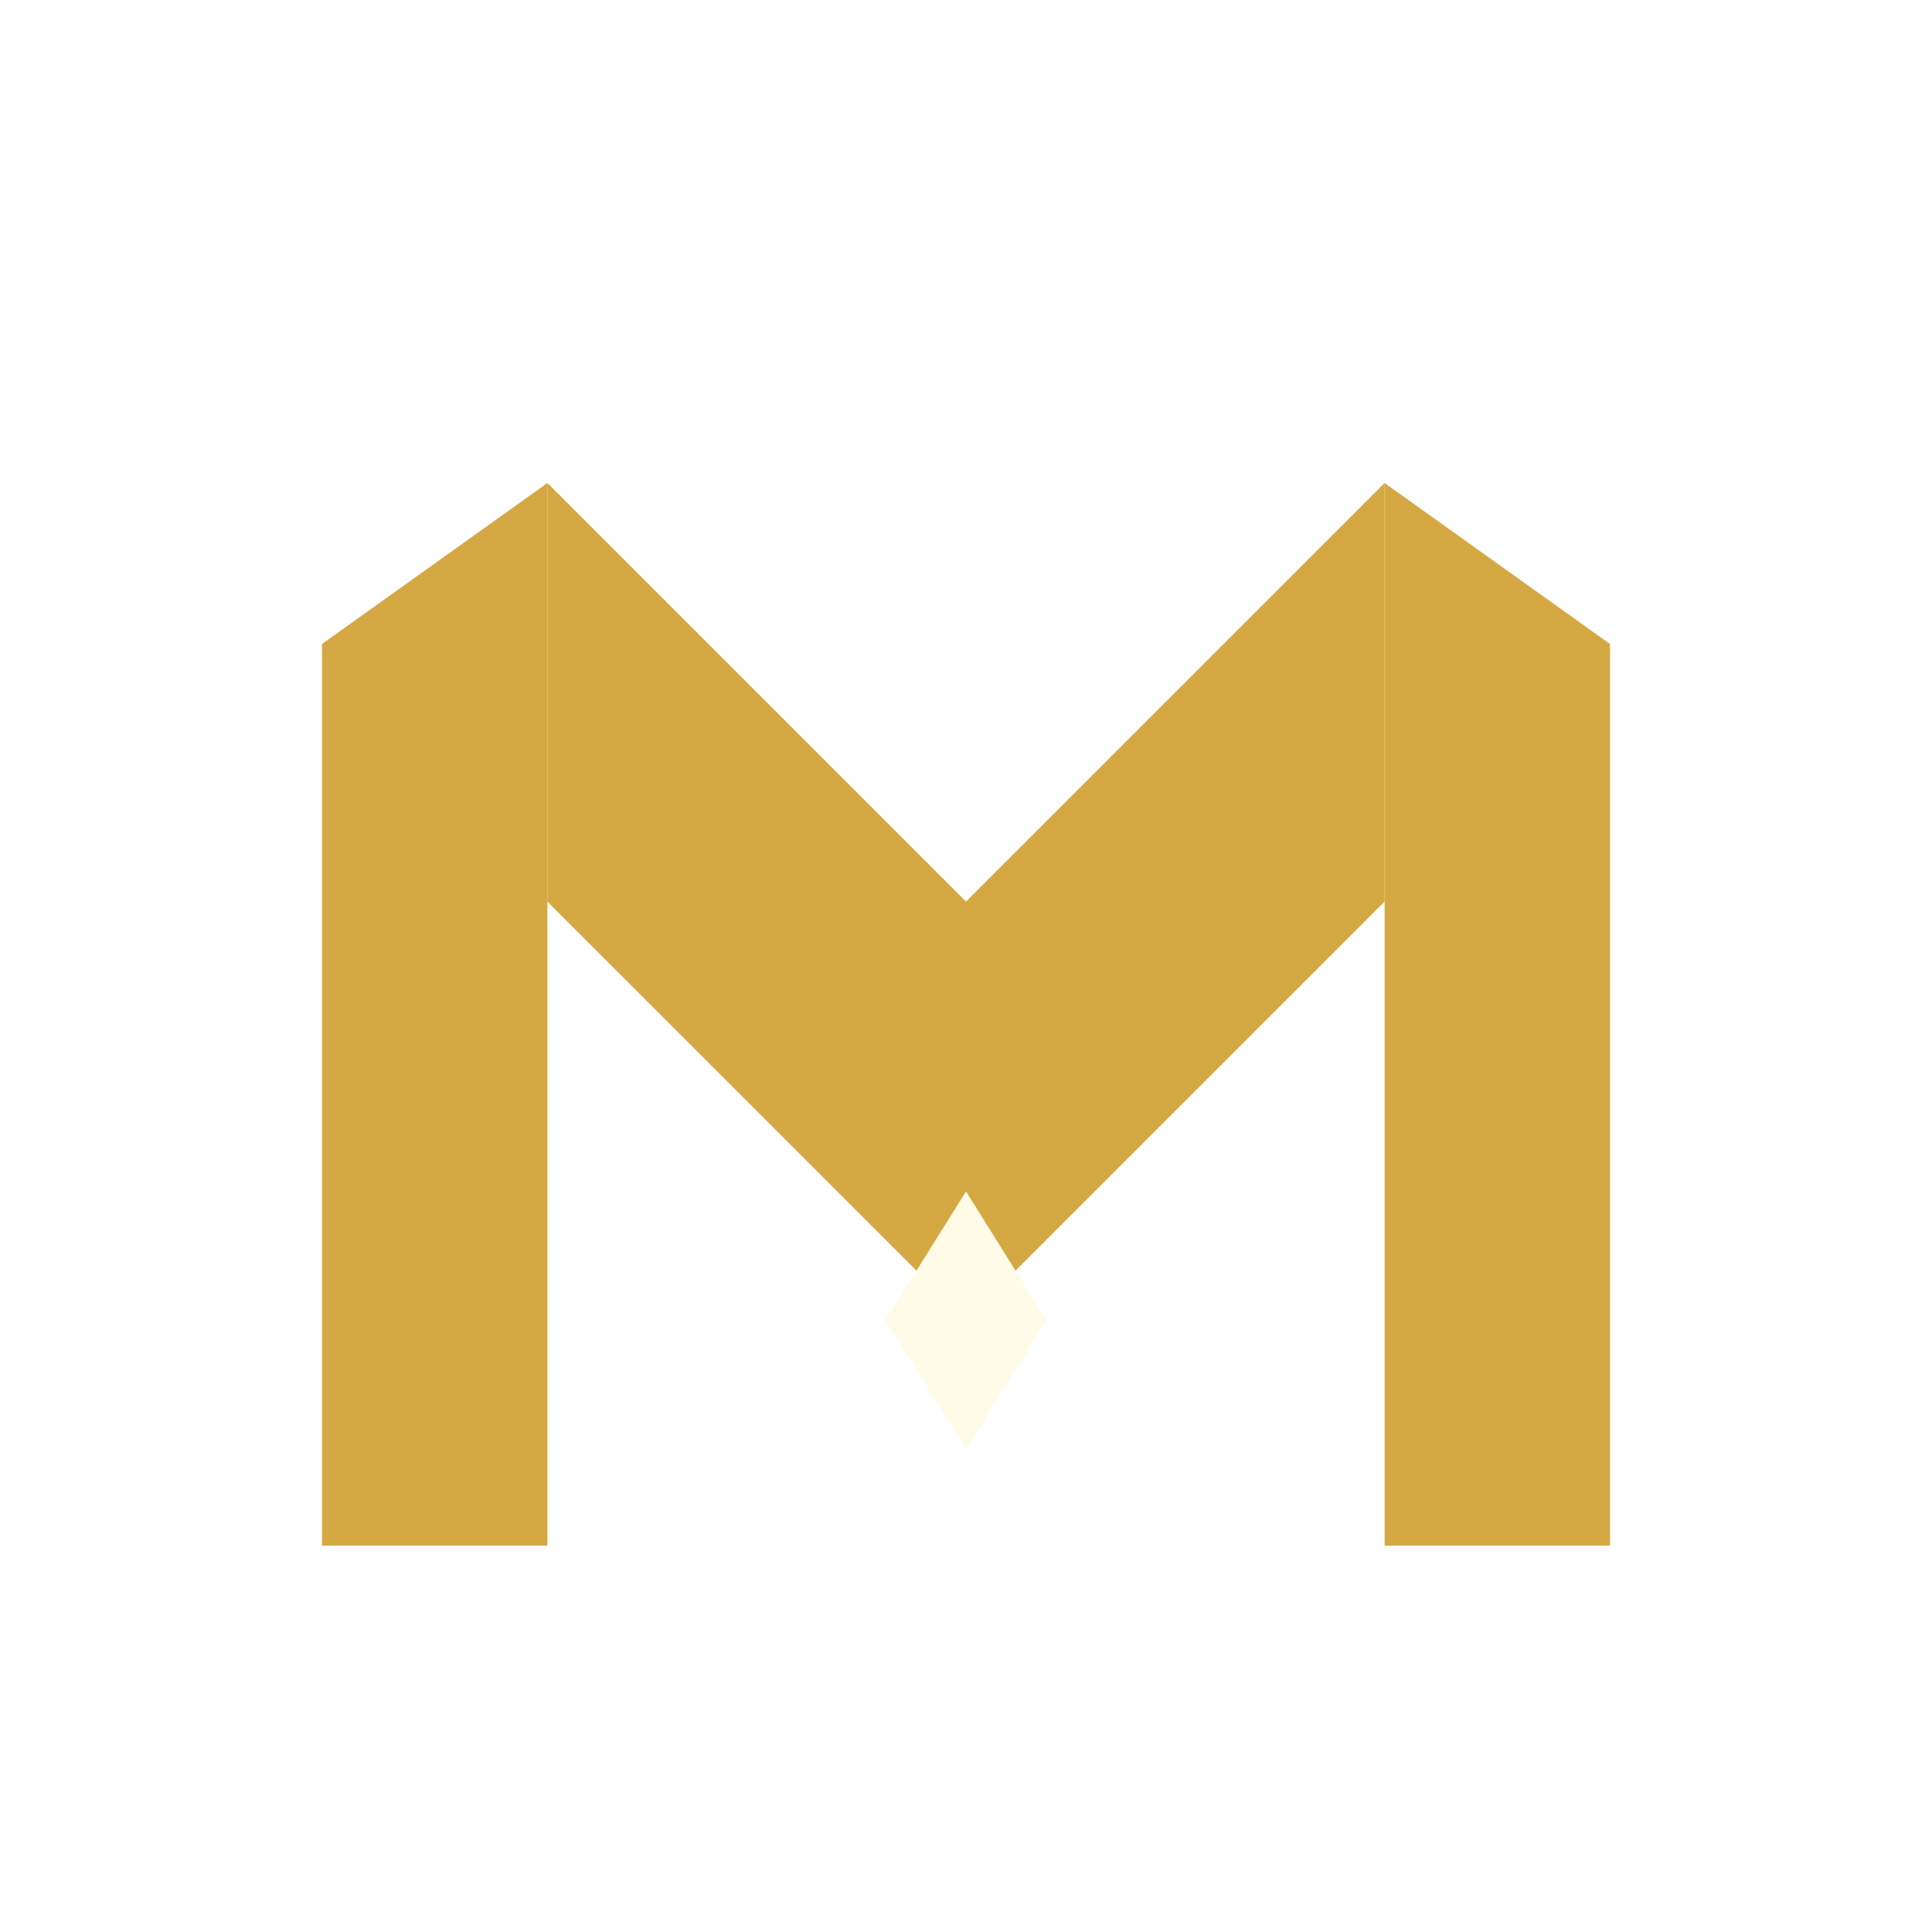
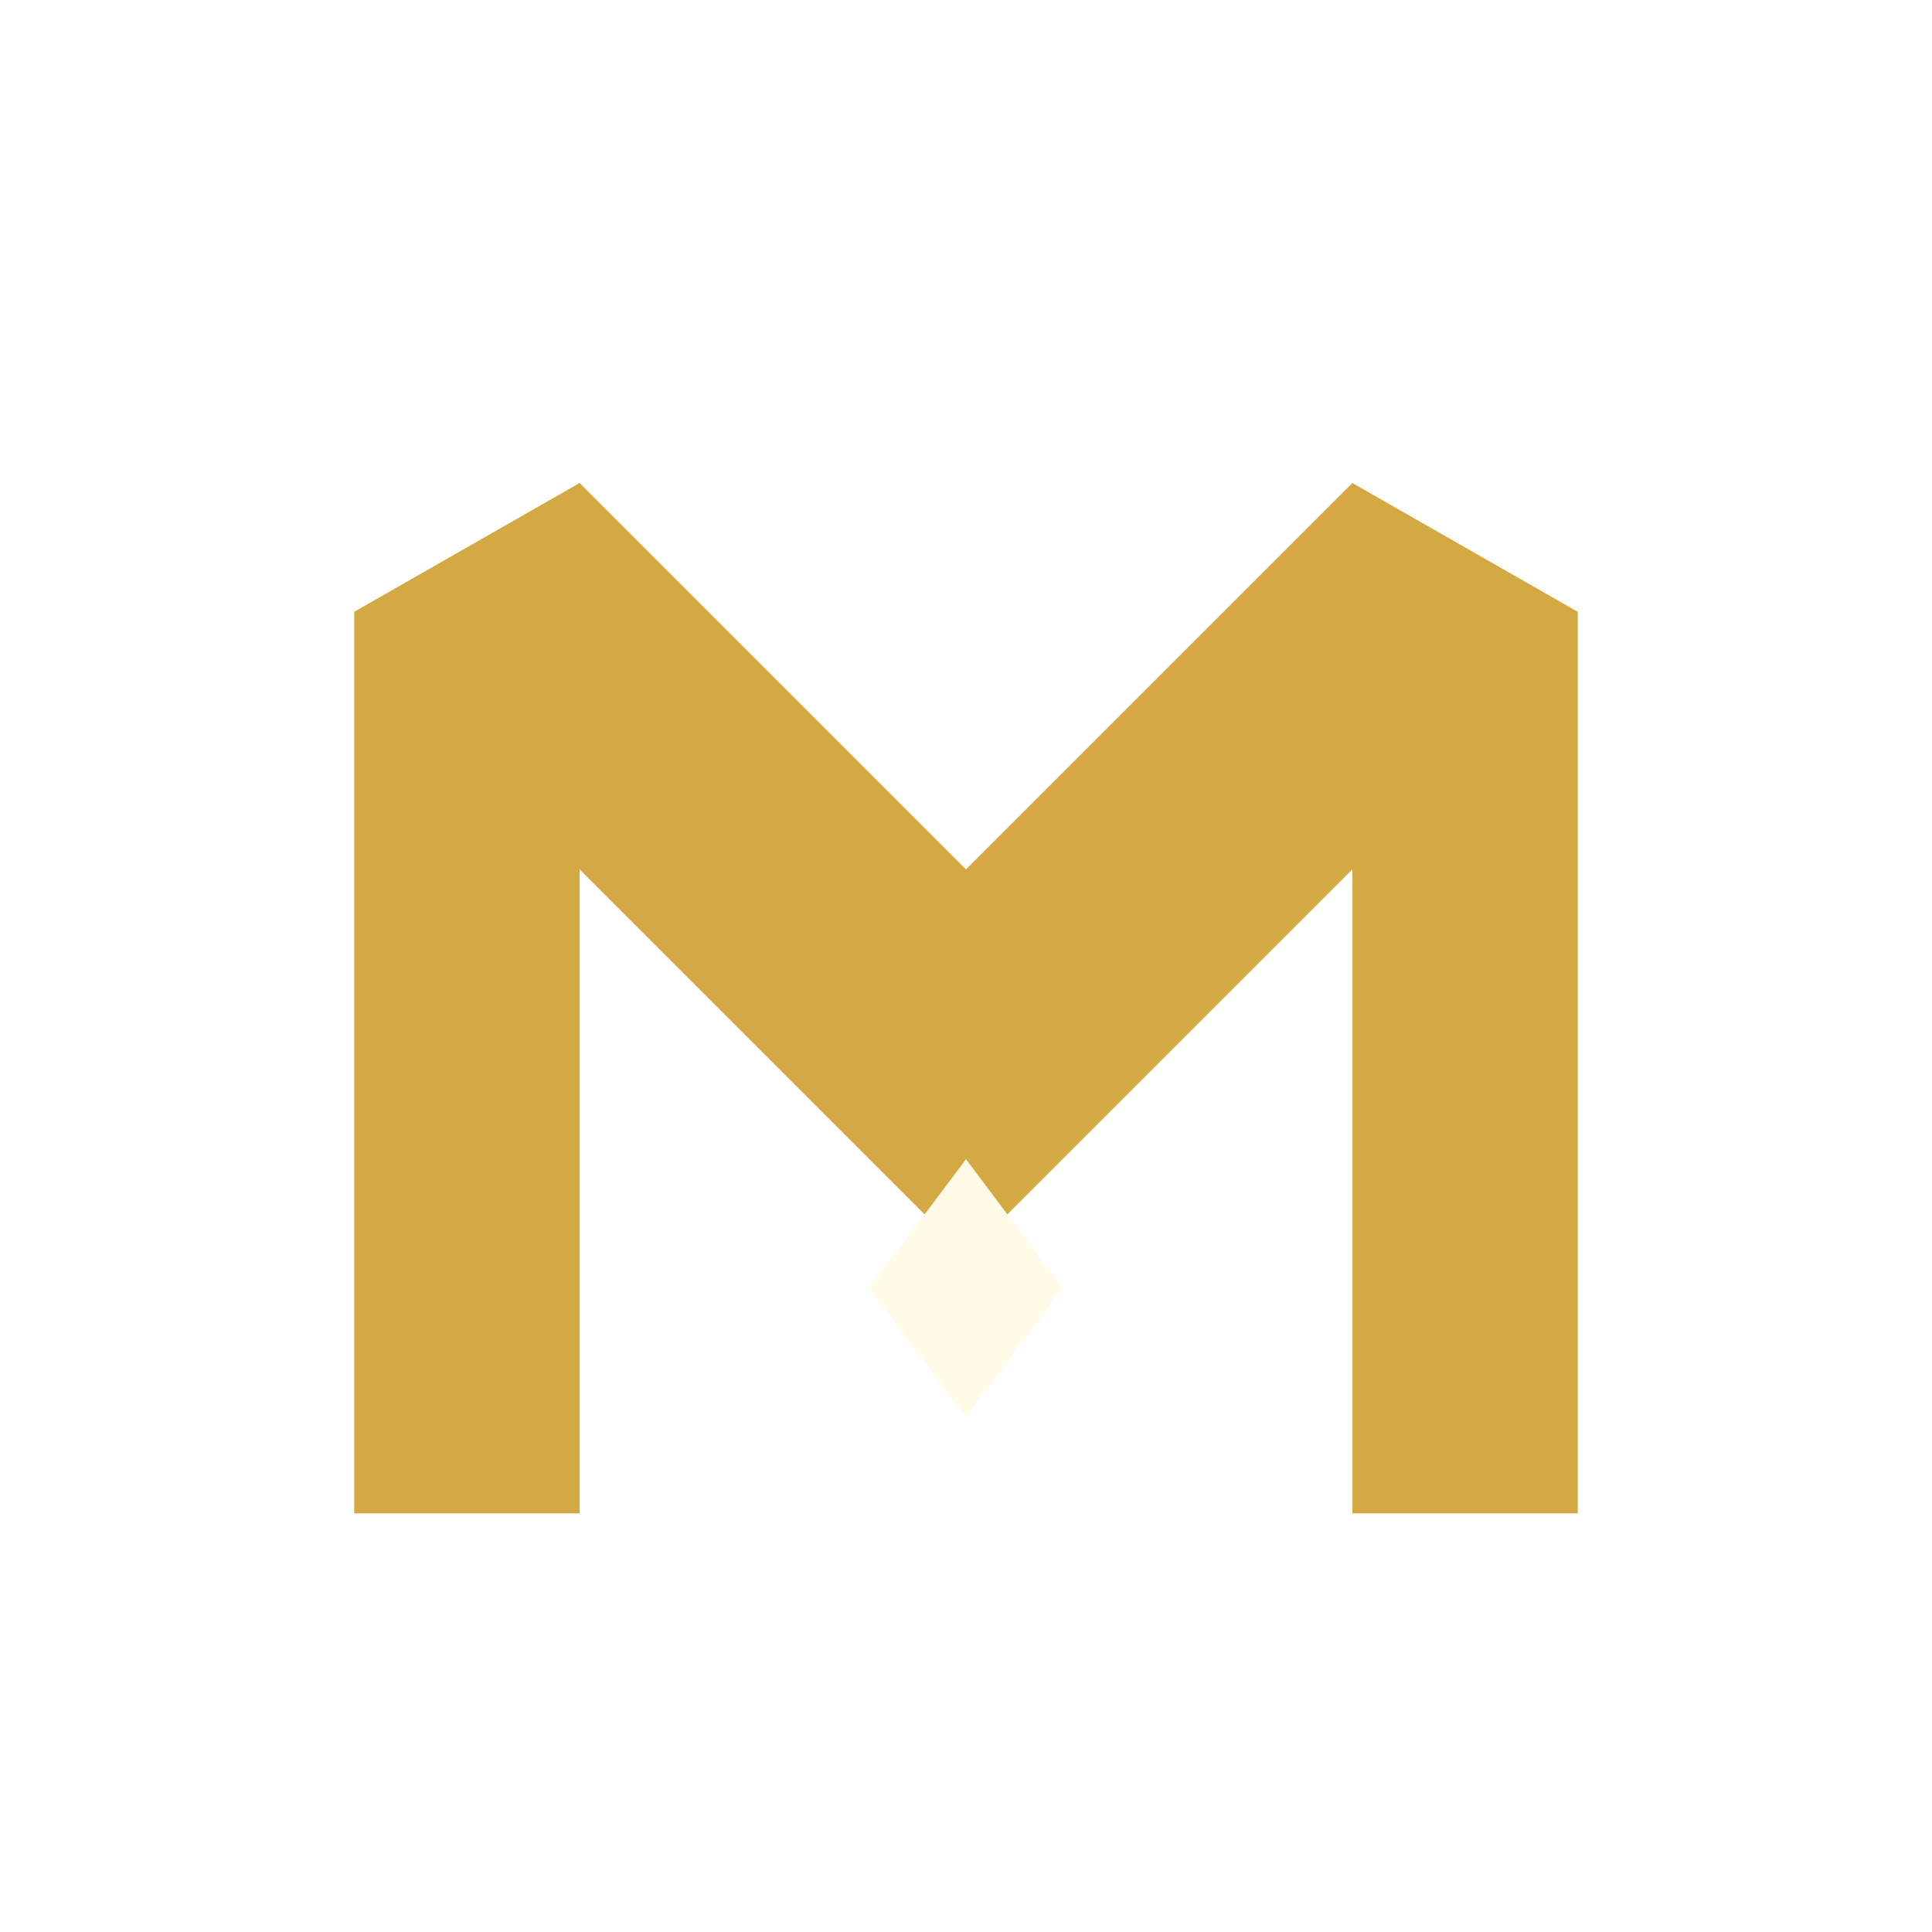
<svg xmlns="http://www.w3.org/2000/svg" viewBox="0 0 120 120" fill="none">
-   <polygon points="20,96 34,96 34,30 20,40" fill="#D4A843" />
-   <polygon points="34,30 34,56 60,82 60,56" fill="#D4A843" />
-   <polygon points="60,56 60,82 86,56 86,30" fill="#D4A843" />
-   <polygon points="86,30 86,96 100,96 100,40" fill="#D4A843" />
-   <polygon points="60,74 65,82 60,90 55,82" fill="#FFFBE6" />
+   <polygon points="22,94 36,94 36,30 22,38" fill="#D4A843" />
+   <polygon points="36,30 36,54 60,78 60,54" fill="#D4A843" />
+   <polygon points="60,54 60,78 84,54 84,30" fill="#D4A843" />
+   <polygon points="84,30 84,94 98,94 98,38" fill="#D4A843" />
+   <polygon points="60,72 66,80 60,88 54,80" fill="#FFFBE6" />
</svg>
